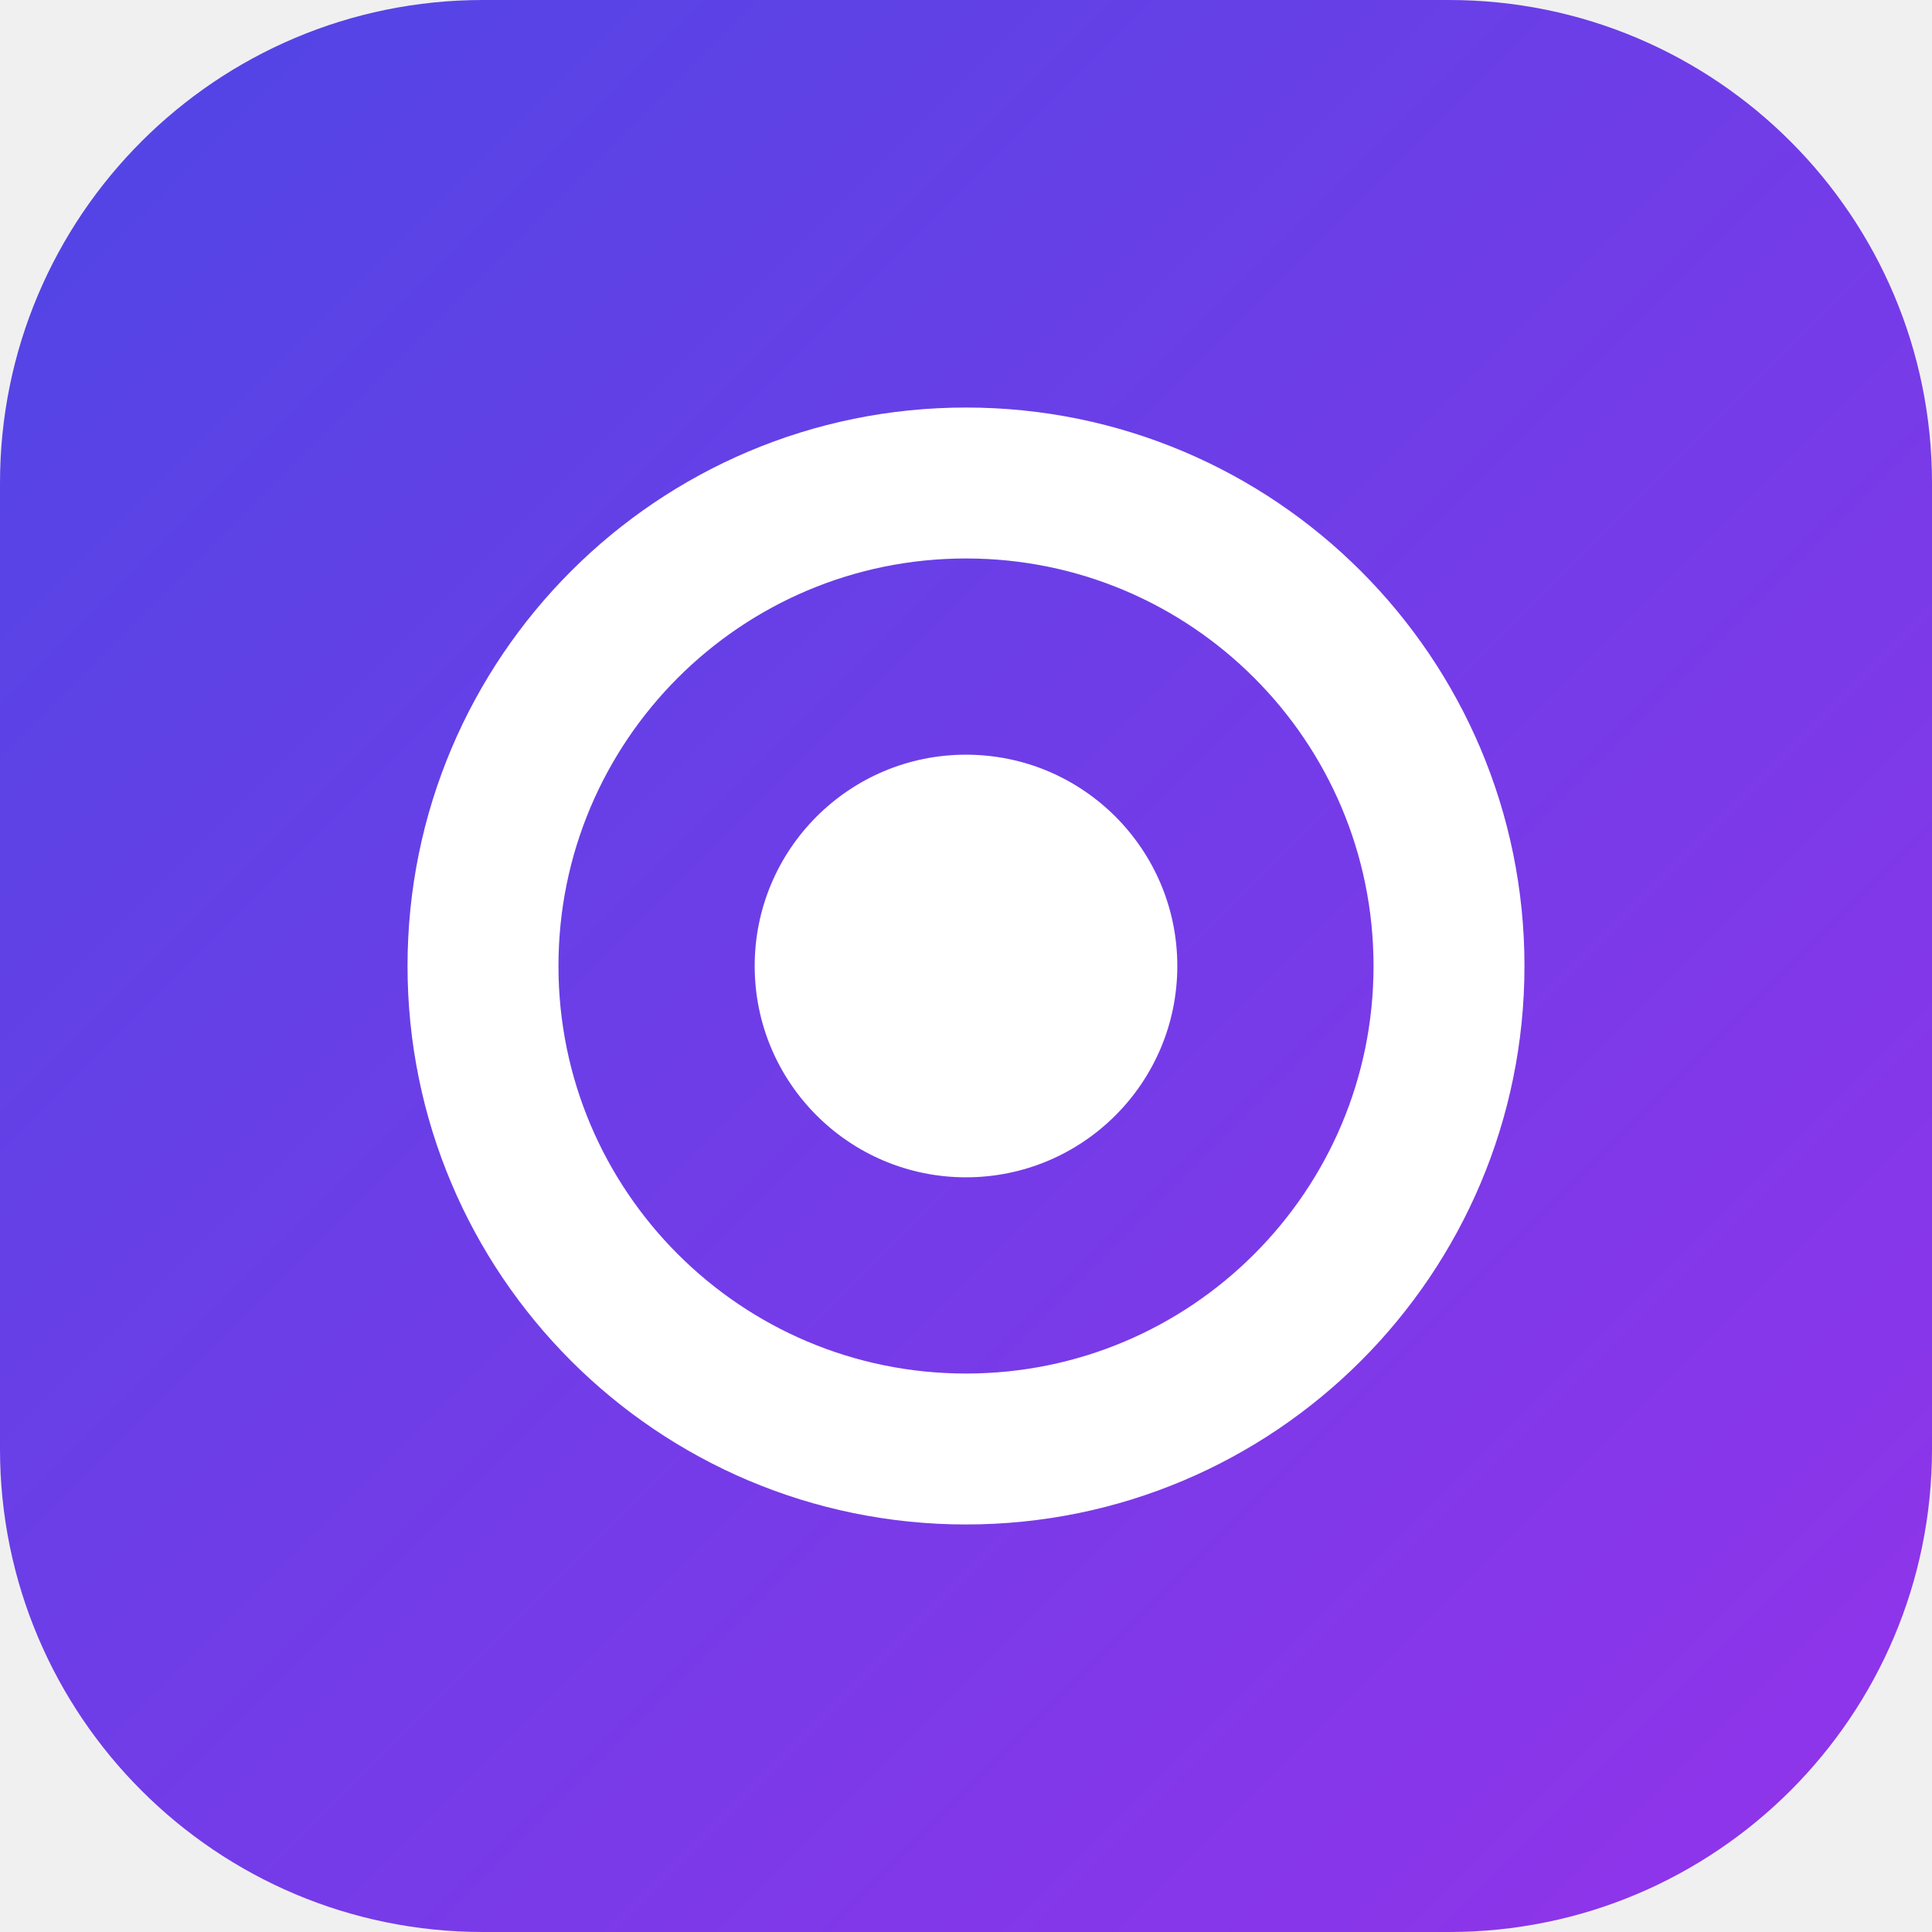
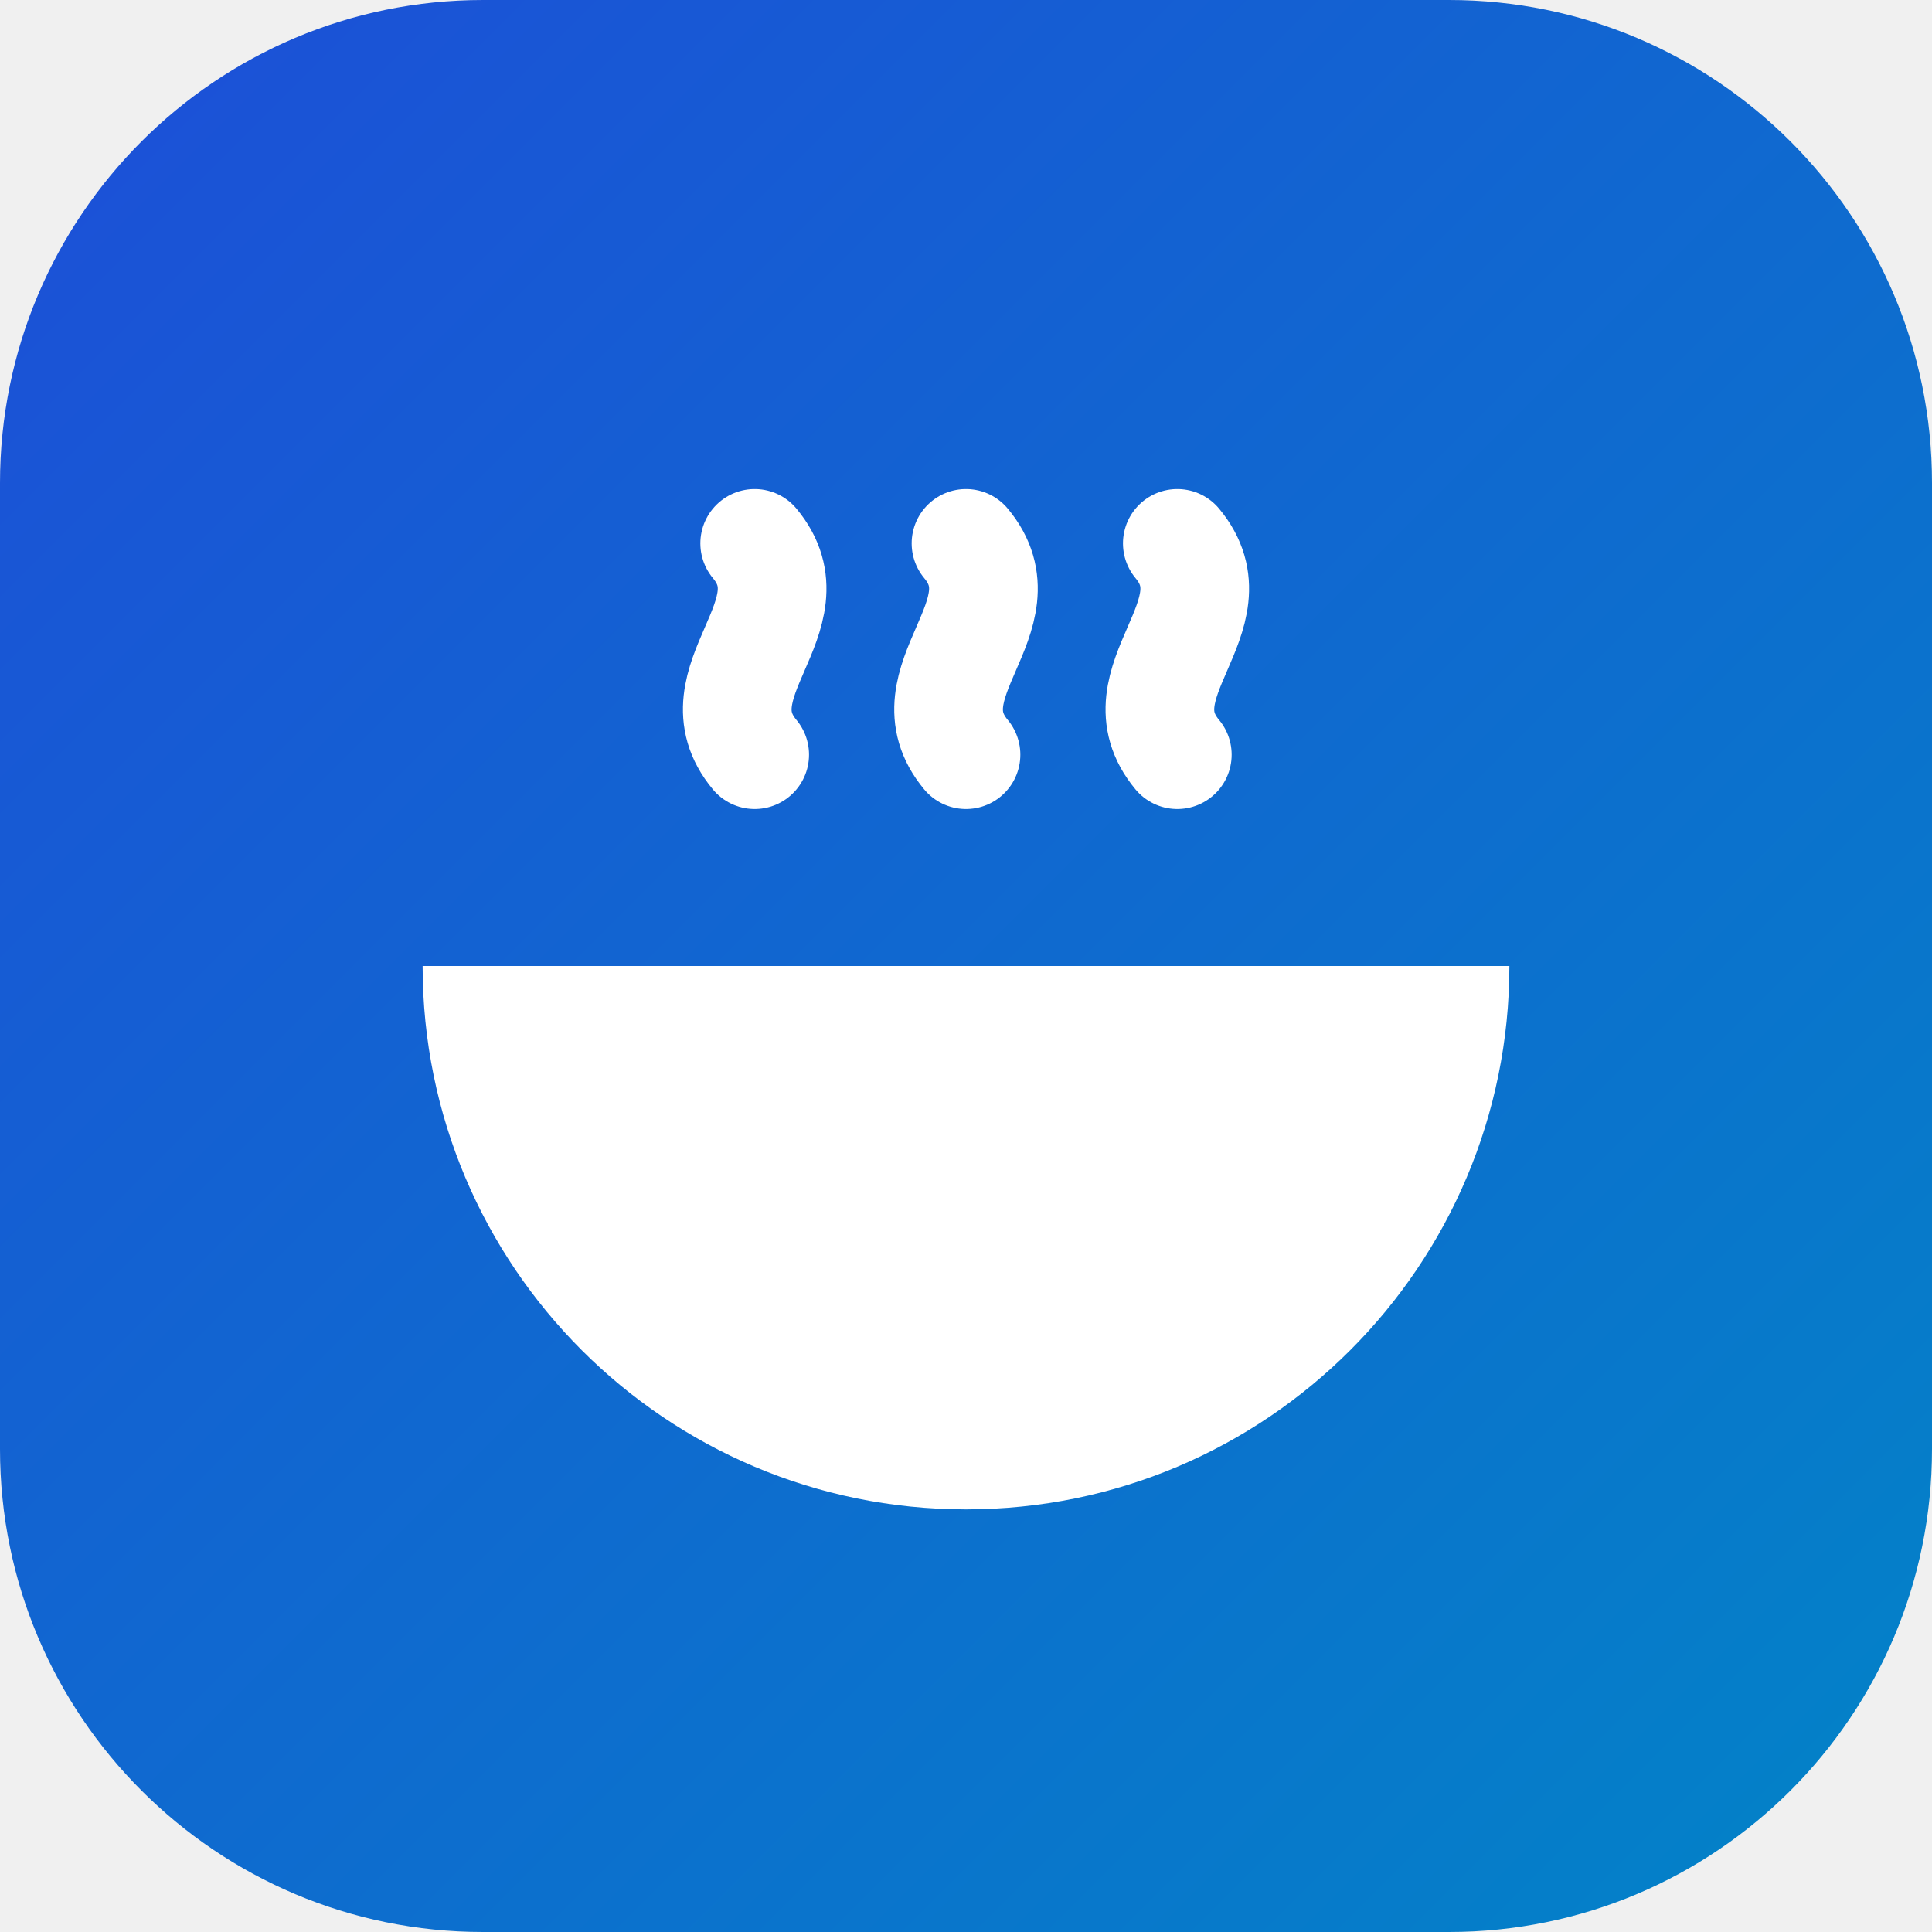
<svg xmlns="http://www.w3.org/2000/svg" viewBox="0 0 32 32">
  <defs>
    <linearGradient id="g" x1="0" y1="0" x2="1" y2="1">
-       <stop offset="0" stop-color="#4f46e5" />
-       <stop offset="1" stop-color="#9333ea" />
+       <stop offset="0" stop-color="#1d4ed8" />
+       <stop offset="1" stop-color="#0284c7" />
    </linearGradient>
  </defs>
  <rect width="32" height="32" rx="8" fill="url(#g)" />
-   <circle cx="16" cy="16" r="8" fill="none" stroke="#fff" stroke-width="2.5" />
-   <circle cx="16" cy="16" r="3.5" fill="#fff" />
+   <path d="M7 16h18a9 9 0 0 1-18 0z" fill="#fff" />
+   <path d="M12.5 12.5c-1-1.2 1-2.3 0-3.5M16 12.5c-1-1.2 1-2.3 0-3.5M19.5 12.5c-1-1.2 1-2.3 0-3.5" stroke="#fff" fill="none" stroke-width="1.8" stroke-linecap="round" stroke-linejoin="round" />
</svg>
